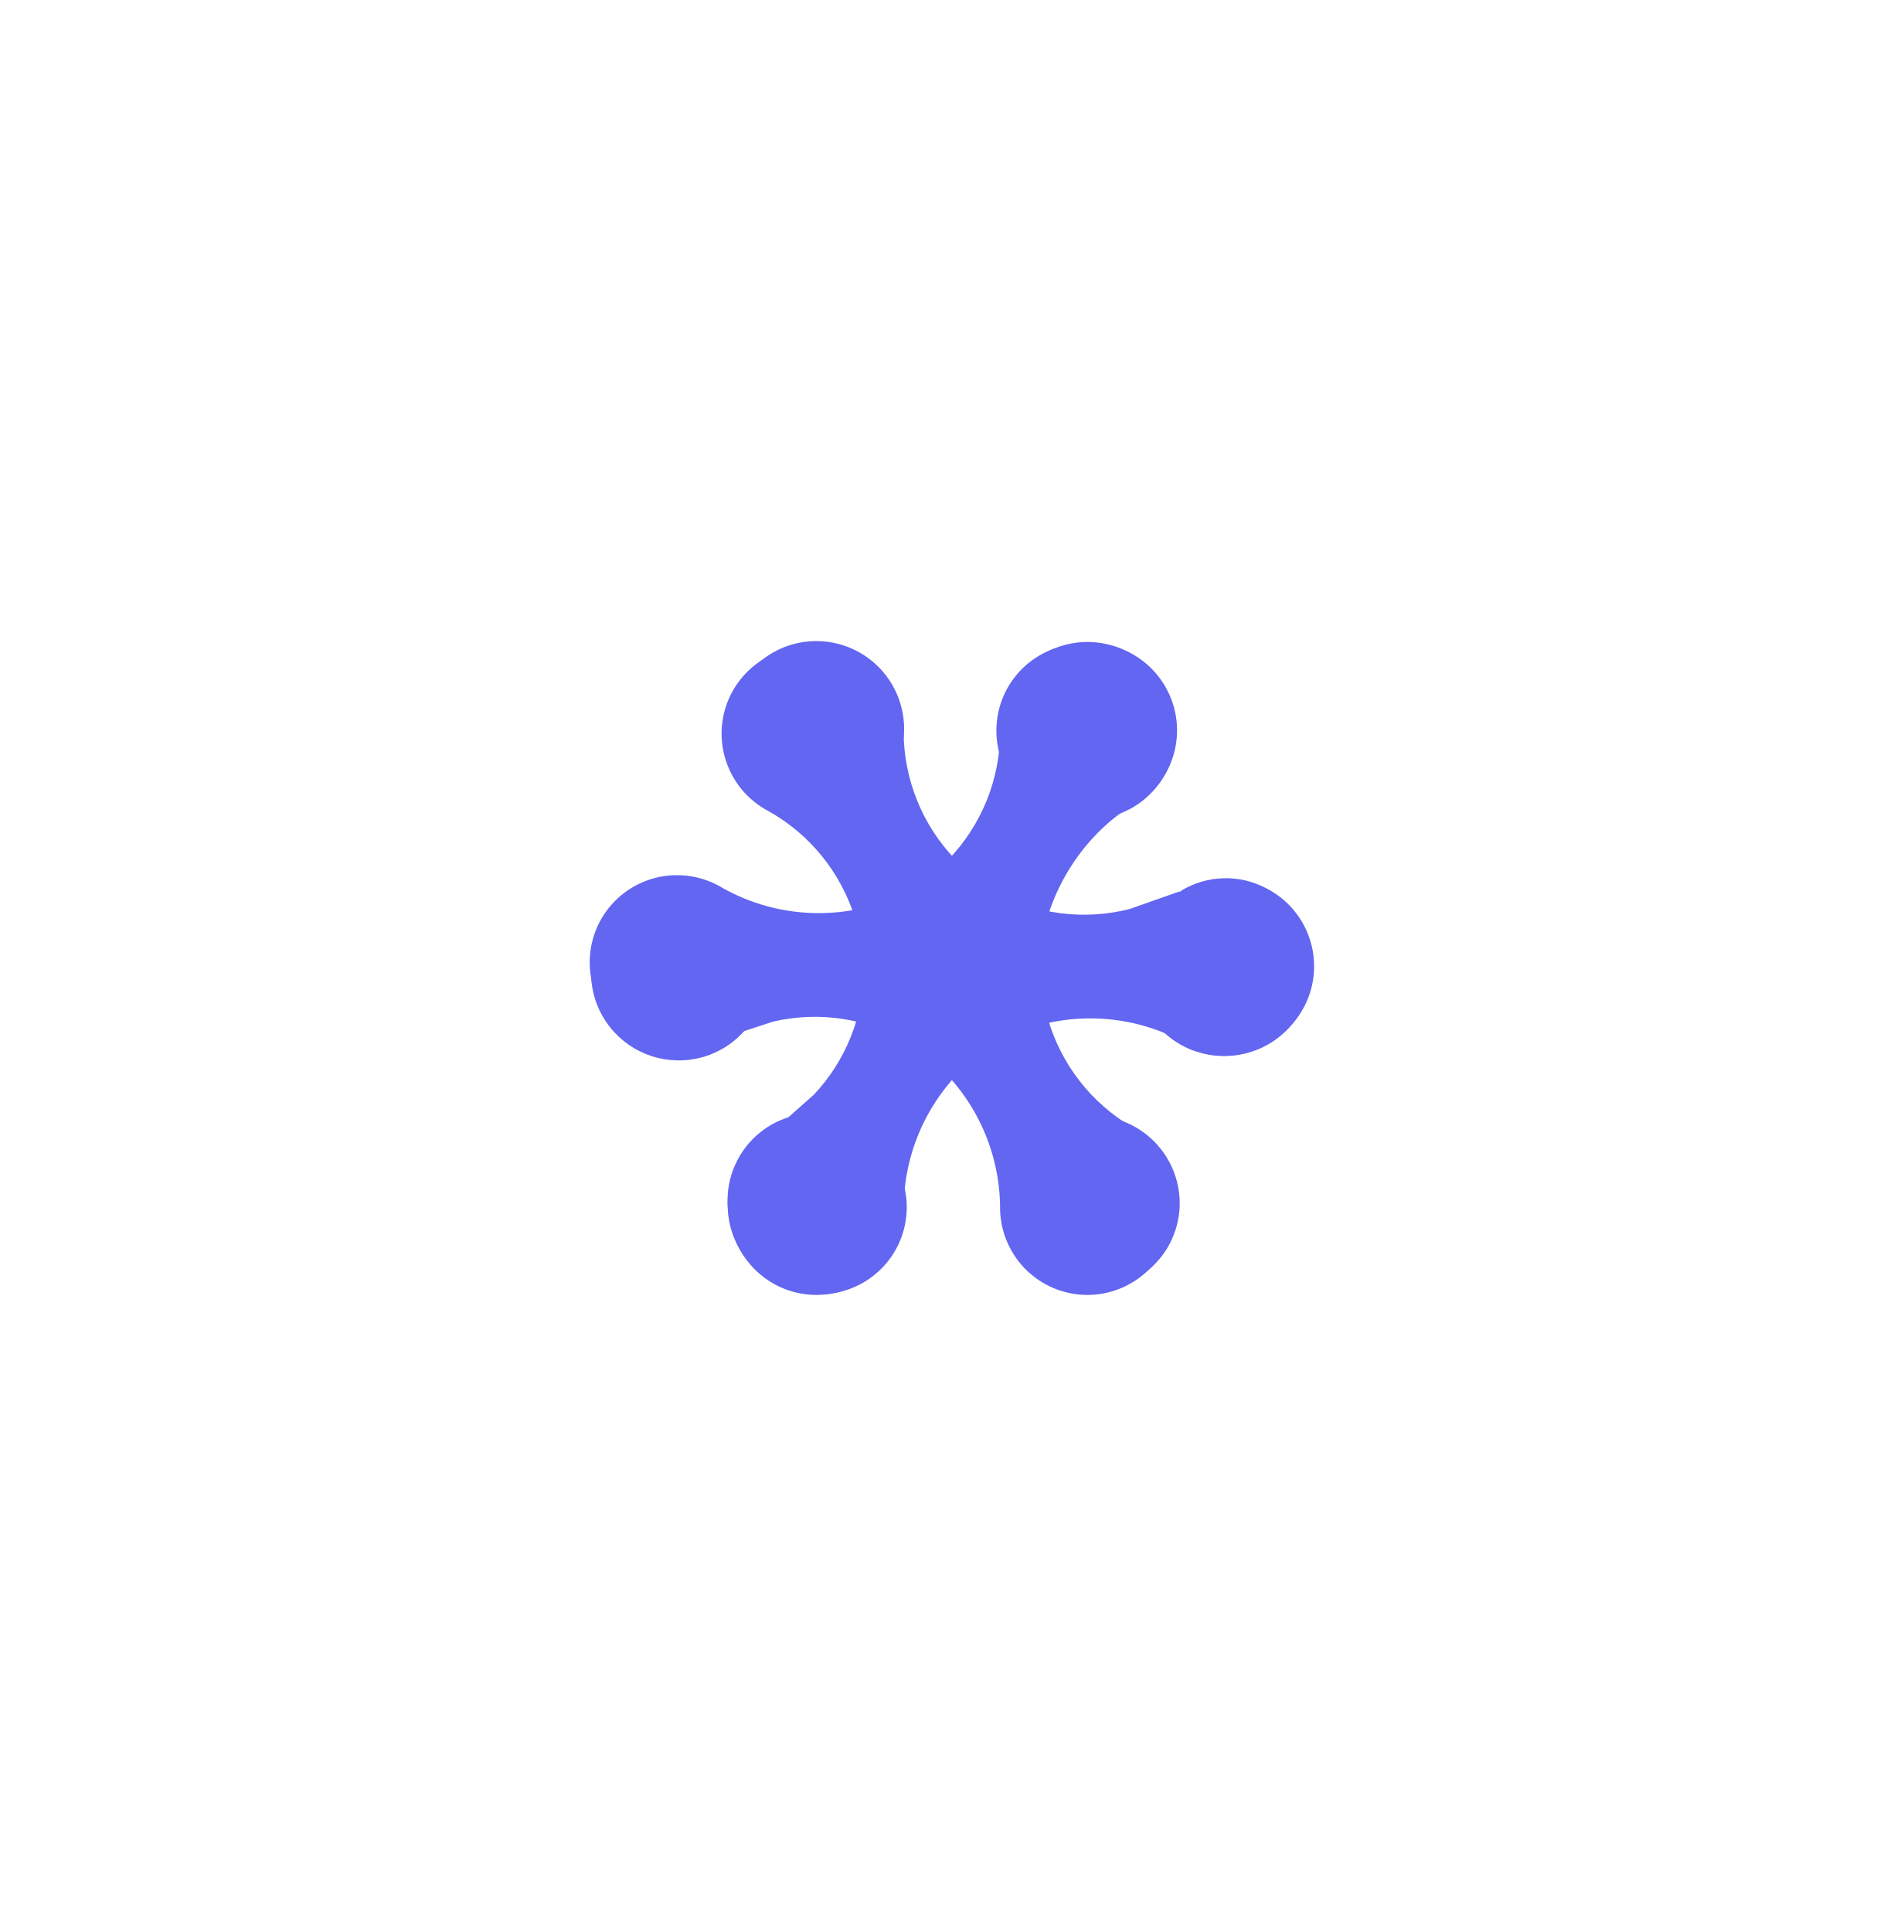
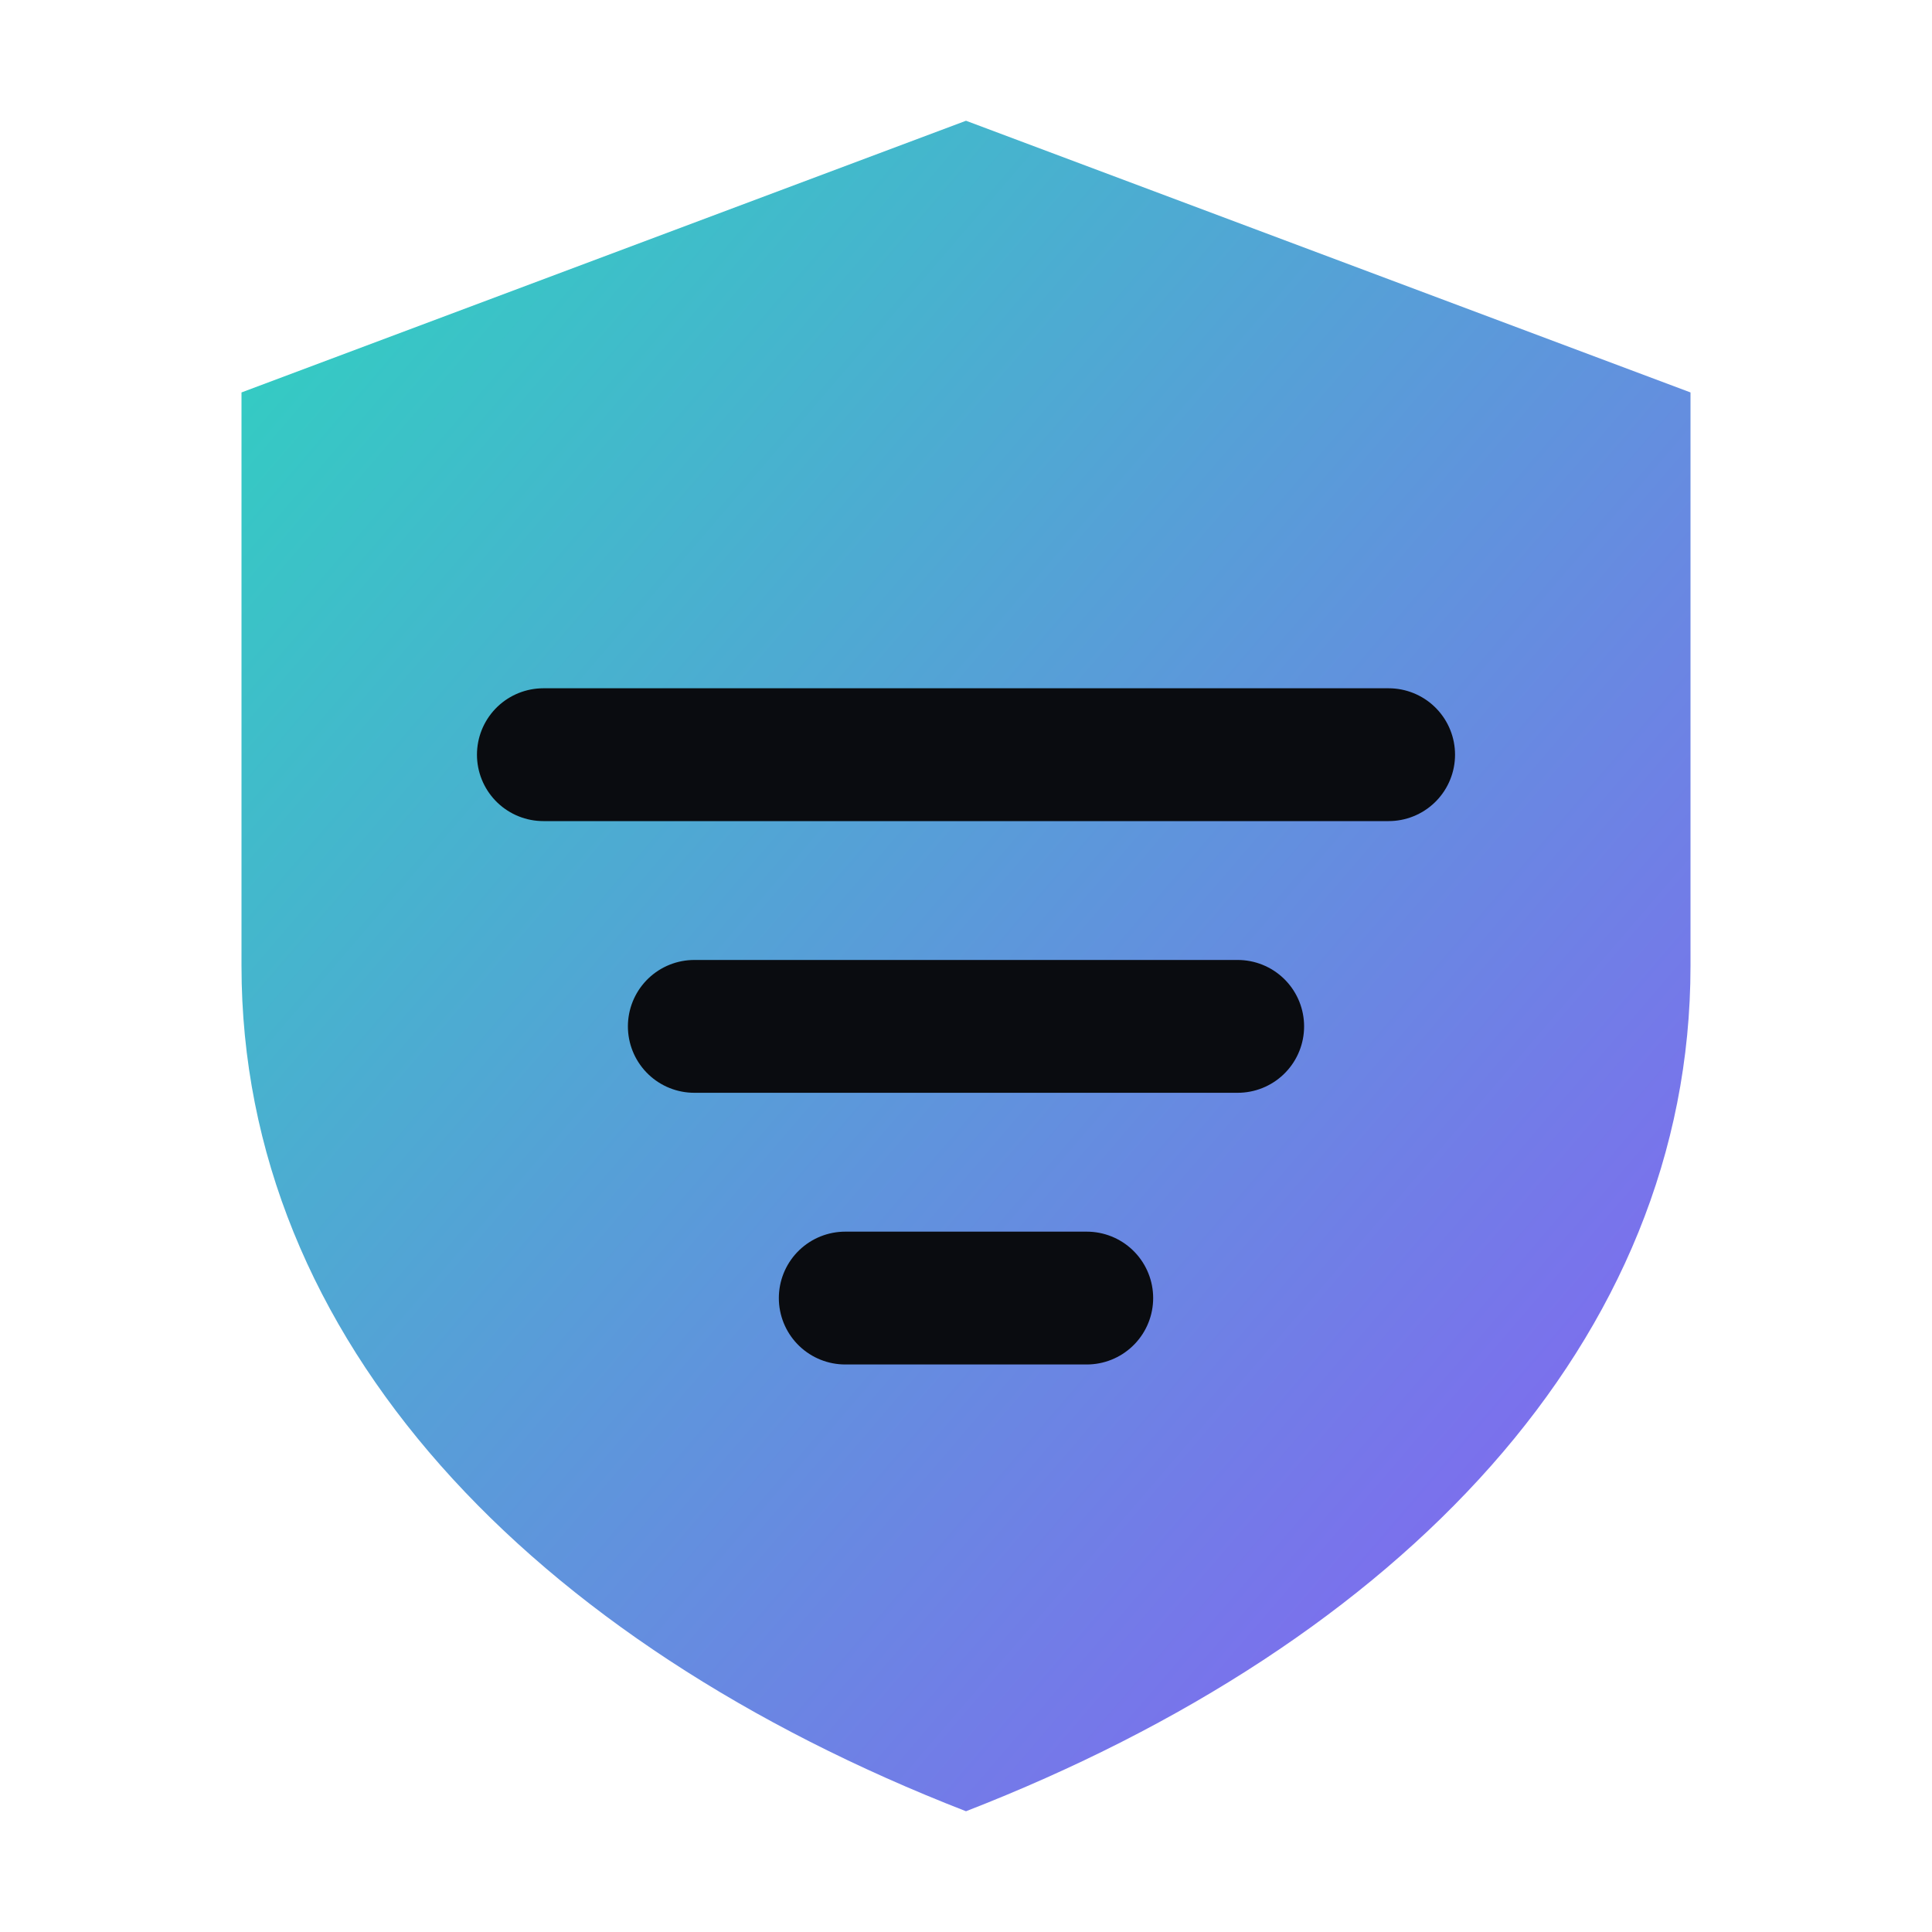
- <svg xmlns="http://www.w3.org/2000/svg" width="544" zoomAndPan="magnify" viewBox="0 0 408 414" height="552" preserveAspectRatio="xMidYMid meet" version="1.0">
+ <svg xmlns="http://www.w3.org/2000/svg" viewBox="0 0 32 32">
  <defs>
-     <clipPath id="6a4fa927cb">
-       <path d="M 126 137 L 282 137 L 282 277 L 126 277 Z M 126 137 " clip-rule="nonzero" />
-     </clipPath>
-     <clipPath id="39fd24e81f">
-       <path d="M 98.441 239.883 L 180.832 98.66 L 309.746 173.867 L 227.359 315.094 Z M 98.441 239.883 " clip-rule="nonzero" />
-     </clipPath>
-     <clipPath id="43b9c3eec8">
-       <path d="M 227.316 315.07 L 309.707 173.844 L 180.793 98.637 L 98.402 239.859 Z M 227.316 315.07 " clip-rule="nonzero" />
-     </clipPath>
-     <clipPath id="c9b31eae51">
-       <path d="M 227.316 315.07 L 309.707 173.844 L 180.793 98.637 L 98.402 239.859 Z M 227.316 315.07 " clip-rule="nonzero" />
-     </clipPath>
-     <clipPath id="6fae45ca24">
-       <path d="M 155 238 L 194 238 L 194 277 L 155 277 Z M 155 238 " clip-rule="nonzero" />
-     </clipPath>
-     <clipPath id="67fdf2ec7d">
-       <path d="M 98.441 239.883 L 180.832 98.66 L 309.746 173.867 L 227.359 315.094 Z M 98.441 239.883 " clip-rule="nonzero" />
-     </clipPath>
-     <clipPath id="e114c62d90">
-       <path d="M 227.316 315.07 L 309.707 173.844 L 180.793 98.637 L 98.402 239.859 Z M 227.316 315.07 " clip-rule="nonzero" />
-     </clipPath>
-     <clipPath id="a4fe8fd711">
-       <path d="M 227.316 315.07 L 309.707 173.844 L 180.793 98.637 L 98.402 239.859 Z M 227.316 315.07 " clip-rule="nonzero" />
-     </clipPath>
-     <clipPath id="927442010c">
-       <path d="M 126 138 L 282 138 L 282 278 L 126 278 Z M 126 138 " clip-rule="nonzero" />
-     </clipPath>
-     <clipPath id="fc189724d1">
-       <path d="M 99.145 242.566 L 178.594 99.668 L 309.039 172.191 L 229.59 315.09 Z M 99.145 242.566 " clip-rule="nonzero" />
-     </clipPath>
-     <clipPath id="8cec525232">
-       <path d="M 178.445 99.934 L 98.996 242.832 L 229.441 315.359 L 308.891 172.461 Z M 178.445 99.934 " clip-rule="nonzero" />
-     </clipPath>
-     <clipPath id="d8e1330cb1">
-       <path d="M 178.445 99.934 L 98.996 242.832 L 229.441 315.359 L 308.891 172.461 Z M 178.445 99.934 " clip-rule="nonzero" />
-     </clipPath>
-     <clipPath id="ad4147bdcc">
-       <path d="M 213 137 L 252 137 L 252 176 L 213 176 Z M 213 137 " clip-rule="nonzero" />
-     </clipPath>
-     <clipPath id="0ca00fdaa4">
-       <path d="M 99.145 242.566 L 178.594 99.668 L 309.039 172.191 L 229.59 315.09 Z M 99.145 242.566 " clip-rule="nonzero" />
-     </clipPath>
-     <clipPath id="fab9dcfe63">
-       <path d="M 178.445 99.934 L 98.996 242.832 L 229.441 315.359 L 308.891 172.461 Z M 178.445 99.934 " clip-rule="nonzero" />
-     </clipPath>
-     <clipPath id="9baa4e3889">
-       <path d="M 178.445 99.934 L 98.996 242.832 L 229.441 315.359 L 308.891 172.461 Z M 178.445 99.934 " clip-rule="nonzero" />
-     </clipPath>
+     <linearGradient id="g" x1="0" y1="0" x2="1" y2="1">
+       <stop offset="0" stop-color="#2dd4bf" />
+       <stop offset="1" stop-color="#8b5cf6" />
+     </linearGradient>
  </defs>
-   <path fill="#6366f1" d="M 193.676 258.199 C 193.711 259.453 193.621 260.695 193.406 261.93 C 193.191 263.164 192.855 264.367 192.402 265.535 C 191.949 266.703 191.383 267.812 190.707 268.871 C 190.031 269.926 189.258 270.902 188.383 271.805 C 187.512 272.703 186.562 273.504 185.531 274.211 C 184.496 274.918 183.406 275.516 182.254 276.004 C 181.102 276.492 179.91 276.859 178.684 277.109 C 177.457 277.359 176.219 277.484 174.969 277.484 C 173.715 277.488 172.477 277.363 171.25 277.113 C 170.023 276.863 168.836 276.496 167.68 276.008 C 166.527 275.52 165.438 274.922 164.406 274.215 C 163.375 273.508 162.422 272.703 161.551 271.805 C 160.68 270.906 159.902 269.926 159.227 268.871 C 158.551 267.816 157.984 266.703 157.527 265.535 C 157.074 264.367 156.742 263.168 156.527 261.934 C 156.312 260.695 156.223 259.453 156.262 258.199 C 156.301 254.945 157.195 251.754 158.863 248.961 C 160.523 246.164 162.895 243.859 165.73 242.277 C 165.617 242.785 166.148 242.02 165.73 242.277 L 174.418 234.57 C 176.125 232.758 177.645 230.801 178.984 228.703 C 180.32 226.602 181.449 224.395 182.371 222.082 C 183.293 219.773 183.988 217.395 184.461 214.949 C 184.934 212.508 185.172 210.043 185.18 207.555 C 185.18 193.906 177.188 180.031 165.699 172.773 C 166.141 173.031 165.531 172.336 165.699 172.773 C 162.812 171.16 160.527 168.93 158.84 166.09 C 157.145 163.242 156.277 160.164 156.238 156.855 C 156.203 155.602 156.293 154.359 156.508 153.121 C 156.723 151.887 157.055 150.688 157.508 149.516 C 157.965 148.348 158.531 147.238 159.207 146.18 C 159.883 145.125 160.656 144.148 161.527 143.246 C 162.398 142.348 163.352 141.547 164.383 140.84 C 165.414 140.133 166.508 139.535 167.66 139.047 C 168.809 138.559 170 138.191 171.227 137.941 C 172.449 137.691 173.688 137.566 174.941 137.562 C 176.191 137.562 177.43 137.688 178.66 137.938 C 179.887 138.184 181.074 138.555 182.227 139.043 C 183.379 139.527 184.473 140.129 185.504 140.836 C 186.535 141.543 187.488 142.348 188.355 143.246 C 189.23 144.145 190.004 145.121 190.684 146.176 C 191.359 147.234 191.926 148.344 192.383 149.512 C 192.836 150.68 193.168 151.883 193.383 153.117 C 193.598 154.352 193.684 155.598 193.648 156.852 C 193.66 159.359 193.91 161.848 194.395 164.309 C 194.875 166.773 195.59 169.168 196.527 171.496 C 197.465 173.824 198.613 176.047 199.973 178.156 C 201.332 180.266 202.879 182.23 204.613 184.051 L 208.43 187.781 C 209.953 189.113 211.551 190.352 213.211 191.504 C 216.113 193.043 218.547 195.355 220.238 198.18 C 220.555 198.703 220.844 199.246 221.102 199.801 C 221.363 200.359 221.594 200.926 221.797 201.504 C 222.004 202.086 222.176 202.672 222.32 203.27 C 222.461 203.867 222.574 204.469 222.66 205.078 C 222.742 205.684 222.793 206.297 222.812 206.91 C 222.836 207.523 222.824 208.137 222.781 208.75 C 222.742 209.359 222.668 209.969 222.566 210.574 C 222.461 211.18 222.328 211.777 222.164 212.371 C 222 212.961 221.809 213.543 221.586 214.117 C 221.363 214.688 221.113 215.246 220.832 215.793 C 220.555 216.34 220.246 216.871 219.914 217.387 C 219.578 217.902 219.223 218.402 218.836 218.883 C 218.453 219.359 218.047 219.82 217.617 220.258 C 217.188 220.695 216.734 221.113 216.262 221.504 C 215.789 221.898 215.301 222.266 214.789 222.609 C 214.281 222.953 213.754 223.27 213.211 223.559 C 213.367 223.246 212.918 223.727 213.211 223.559 C 210.277 225.41 207.617 227.594 205.227 230.105 C 202.836 232.617 200.789 235.387 199.086 238.406 C 197.379 241.43 196.07 244.617 195.152 247.969 C 194.238 251.316 193.746 254.73 193.676 258.199 Z M 214.617 156.793 C 214.617 160.508 215.715 164.141 217.777 167.227 C 218.801 168.77 220.031 170.129 221.461 171.305 C 222.891 172.484 224.465 173.43 226.176 174.141 C 227.027 174.492 227.898 174.781 228.789 175.008 C 229.684 175.23 230.59 175.387 231.504 175.48 C 232.422 175.57 233.34 175.594 234.258 175.547 C 235.18 175.5 236.09 175.387 236.996 175.207 C 237.898 175.027 238.781 174.781 239.648 174.473 C 240.516 174.16 241.355 173.785 242.164 173.352 C 242.977 172.914 243.75 172.422 244.488 171.871 C 245.227 171.32 245.922 170.723 246.57 170.066 C 247.223 169.414 247.82 168.715 248.367 167.973 C 248.918 167.23 249.406 166.453 249.84 165.637 C 250.273 164.824 250.648 163.98 250.957 163.113 C 251.266 162.242 251.512 161.355 251.691 160.449 C 251.871 159.547 251.984 158.633 252.027 157.711 C 252.074 156.789 252.051 155.871 251.961 154.953 C 251.871 154.035 251.715 153.129 251.492 152.234 C 251.27 151.34 250.98 150.465 250.629 149.613 C 249.922 147.898 248.98 146.324 247.809 144.891 C 246.633 143.453 245.273 142.223 243.734 141.188 C 242.844 140.59 241.906 140.074 240.922 139.637 C 239.941 139.199 238.93 138.852 237.887 138.59 C 236.844 138.328 235.785 138.16 234.715 138.078 C 233.641 138 232.57 138.016 231.5 138.121 C 230.43 138.227 229.379 138.422 228.344 138.711 C 227.309 138.996 226.305 139.371 225.332 139.832 C 224.363 140.293 223.438 140.832 222.559 141.453 C 221.684 142.074 220.863 142.762 220.105 143.523 C 218.352 145.289 216.996 147.32 216.047 149.617 C 215.098 151.914 214.621 154.309 214.617 156.793 Z M 233.336 239.426 C 229.637 239.426 226.016 240.527 222.938 242.59 C 221.398 243.621 220.039 244.855 218.867 246.293 C 217.691 247.727 216.75 249.301 216.043 251.012 C 215.691 251.867 215.402 252.738 215.18 253.637 C 214.957 254.531 214.801 255.438 214.711 256.355 C 214.621 257.273 214.598 258.195 214.645 259.113 C 214.688 260.035 214.801 260.949 214.98 261.855 C 215.16 262.762 215.406 263.648 215.715 264.516 C 216.023 265.387 216.398 266.227 216.832 267.043 C 217.266 267.855 217.754 268.637 218.305 269.379 C 218.852 270.121 219.453 270.82 220.102 271.473 C 220.75 272.125 221.445 272.727 222.184 273.277 C 222.922 273.828 223.695 274.32 224.508 274.758 C 225.316 275.191 226.156 275.566 227.023 275.879 C 227.891 276.188 228.773 276.434 229.68 276.613 C 230.582 276.793 231.492 276.906 232.414 276.953 C 233.332 277 234.25 276.977 235.168 276.887 C 236.086 276.793 236.988 276.637 237.883 276.414 C 238.773 276.188 239.648 275.898 240.496 275.547 C 242.211 274.832 243.781 273.887 245.215 272.707 C 246.645 271.531 247.875 270.168 248.902 268.625 C 249.496 267.727 250.016 266.785 250.449 265.801 C 250.883 264.816 251.23 263.801 251.492 262.754 C 251.754 261.711 251.922 260.648 252 259.578 C 252.078 258.504 252.066 257.43 251.961 256.359 C 251.855 255.285 251.66 254.23 251.371 253.191 C 251.086 252.156 250.711 251.148 250.254 250.176 C 249.793 249.199 249.254 248.273 248.633 247.391 C 248.016 246.508 247.324 245.684 246.566 244.922 C 244.816 243.164 242.793 241.809 240.5 240.852 C 238.207 239.898 235.82 239.422 233.336 239.418 Z M 281.227 207.496 C 281.227 203.785 280.129 200.156 278.074 197.066 C 277.047 195.527 275.82 194.164 274.387 192.988 C 272.957 191.809 271.387 190.863 269.676 190.152 C 268.824 189.797 267.953 189.508 267.059 189.285 C 266.164 189.059 265.262 188.902 264.344 188.812 C 263.426 188.719 262.508 188.699 261.59 188.742 C 260.668 188.789 259.758 188.902 258.852 189.082 C 257.949 189.262 257.062 189.508 256.195 189.82 C 255.332 190.129 254.492 190.504 253.68 190.938 C 252.867 191.375 252.094 191.867 251.355 192.418 C 250.617 192.969 249.922 193.57 249.273 194.223 C 248.625 194.879 248.023 195.578 247.477 196.32 C 246.926 197.062 246.438 197.84 246.004 198.656 C 245.57 199.469 245.195 200.312 244.887 201.18 C 244.578 202.051 244.332 202.938 244.152 203.844 C 243.973 204.746 243.859 205.66 243.816 206.582 C 243.77 207.504 243.793 208.422 243.883 209.34 C 243.973 210.262 244.129 211.168 244.352 212.062 C 244.574 212.957 244.863 213.832 245.215 214.684 C 245.922 216.398 246.863 217.973 248.039 219.406 C 249.211 220.84 250.57 222.074 252.109 223.109 C 253.648 224.137 255.301 224.922 257.074 225.461 C 258.844 226 260.656 226.27 262.508 226.27 C 264.992 226.266 267.379 225.789 269.672 224.832 C 271.965 223.879 273.988 222.523 275.738 220.766 C 277.492 219.004 278.848 216.973 279.797 214.672 C 280.75 212.371 281.227 209.98 281.227 207.492 Z M 281.227 207.496 " fill-opacity="1" fill-rule="nonzero" />
-   <path fill="#6366f1" d="M 145.793 188.723 C 142.086 188.723 138.473 189.824 135.395 191.887 C 133.852 192.922 132.496 194.156 131.32 195.59 C 130.145 197.027 129.203 198.602 128.5 200.312 C 128.148 201.168 127.859 202.043 127.637 202.938 C 127.414 203.832 127.258 204.738 127.168 205.656 C 127.078 206.574 127.055 207.492 127.102 208.414 C 127.145 209.336 127.258 210.25 127.438 211.152 C 127.617 212.059 127.859 212.945 128.172 213.816 C 128.48 214.684 128.852 215.527 129.285 216.34 C 129.719 217.152 130.211 217.934 130.758 218.676 C 131.309 219.418 131.906 220.117 132.559 220.77 C 133.207 221.422 133.902 222.023 134.641 222.57 C 135.379 223.121 136.152 223.613 136.965 224.047 C 137.777 224.48 138.613 224.855 139.48 225.164 C 140.348 225.477 141.234 225.723 142.137 225.902 C 143.039 226.082 143.949 226.195 144.867 226.238 C 145.789 226.285 146.707 226.266 147.621 226.176 C 148.539 226.086 149.445 225.93 150.336 225.707 C 151.23 225.48 152.102 225.195 152.953 224.844 C 154.664 224.129 156.234 223.184 157.668 222.008 C 159.098 220.828 160.324 219.469 161.352 217.926 C 161.949 217.027 162.465 216.09 162.898 215.102 C 163.332 214.117 163.68 213.102 163.941 212.059 C 164.203 211.016 164.371 209.953 164.449 208.883 C 164.527 207.809 164.516 206.734 164.41 205.664 C 164.305 204.594 164.105 203.539 163.82 202.5 C 163.535 201.461 163.16 200.457 162.703 199.484 C 162.242 198.508 161.703 197.582 161.086 196.699 C 160.465 195.82 159.777 194.996 159.016 194.234 C 157.266 192.473 155.246 191.117 152.953 190.164 C 150.66 189.211 148.273 188.73 145.793 188.723 Z M 145.793 188.723 " fill-opacity="1" fill-rule="nonzero" />
-   <path fill="#6366f1" d="M 214.32 258.199 C 214.285 259.453 214.375 260.695 214.59 261.93 C 214.805 263.164 215.137 264.367 215.594 265.535 C 216.047 266.703 216.613 267.812 217.289 268.871 C 217.965 269.926 218.738 270.902 219.609 271.805 C 220.48 272.703 221.434 273.504 222.465 274.211 C 223.496 274.918 224.59 275.516 225.742 276.004 C 226.895 276.492 228.082 276.859 229.309 277.109 C 230.535 277.359 231.777 277.484 233.027 277.484 C 234.277 277.488 235.52 277.363 236.746 277.113 C 237.973 276.863 239.16 276.496 240.312 276.008 C 241.465 275.52 242.559 274.922 243.59 274.215 C 244.621 273.508 245.574 272.703 246.441 271.805 C 247.316 270.906 248.09 269.926 248.77 268.871 C 249.445 267.816 250.012 266.703 250.465 265.535 C 250.922 264.367 251.254 263.168 251.469 261.934 C 251.684 260.695 251.77 259.453 251.734 258.199 C 251.695 254.945 250.801 251.754 249.133 248.961 C 247.469 246.164 245.102 243.859 242.266 242.277 C 242.379 242.785 241.848 242.02 242.266 242.277 L 233.578 234.57 C 231.871 232.758 230.348 230.801 229.012 228.703 C 227.676 226.602 226.547 224.395 225.625 222.082 C 224.703 219.773 224.008 217.395 223.535 214.949 C 223.062 212.508 222.824 210.043 222.816 207.555 C 222.816 193.906 230.809 180.031 242.293 172.773 C 241.855 173.031 242.465 172.336 242.293 172.773 C 245.184 171.16 247.469 168.93 249.156 166.09 C 250.852 163.242 251.719 160.164 251.758 156.855 C 251.793 155.602 251.703 154.359 251.488 153.121 C 251.273 151.887 250.941 150.688 250.484 149.516 C 250.031 148.348 249.465 147.238 248.789 146.18 C 248.113 145.125 247.34 144.148 246.465 143.246 C 245.594 142.348 244.645 141.547 243.613 140.84 C 242.582 140.133 241.488 139.535 240.336 139.047 C 239.184 138.559 237.996 138.191 236.77 137.941 C 235.543 137.691 234.305 137.566 233.055 137.562 C 231.805 137.562 230.562 137.688 229.336 137.938 C 228.109 138.184 226.922 138.555 225.77 139.043 C 224.617 139.527 223.523 140.129 222.492 140.836 C 221.461 141.543 220.508 142.348 219.641 143.246 C 218.766 144.145 217.988 145.121 217.312 146.176 C 216.633 147.234 216.07 148.344 215.613 149.512 C 215.16 150.68 214.824 151.883 214.613 153.117 C 214.398 154.352 214.309 155.598 214.348 156.852 C 214.336 159.359 214.086 161.848 213.602 164.309 C 213.117 166.773 212.406 169.168 211.469 171.496 C 210.531 173.824 209.383 176.047 208.02 178.156 C 206.66 180.266 205.117 182.23 203.383 184.051 L 199.566 187.781 C 198.043 189.113 196.445 190.352 194.781 191.504 C 191.883 193.043 189.449 195.355 187.758 198.18 C 187.441 198.703 187.152 199.246 186.895 199.801 C 186.633 200.359 186.398 200.926 186.195 201.504 C 185.992 202.086 185.82 202.672 185.676 203.27 C 185.531 203.867 185.418 204.469 185.336 205.078 C 185.254 205.684 185.203 206.297 185.184 206.91 C 185.16 207.523 185.172 208.137 185.211 208.75 C 185.254 209.359 185.328 209.969 185.43 210.574 C 185.531 211.18 185.668 211.777 185.828 212.371 C 185.992 212.961 186.188 213.543 186.41 214.117 C 186.633 214.688 186.883 215.246 187.164 215.793 C 187.441 216.34 187.75 216.871 188.082 217.387 C 188.414 217.902 188.773 218.402 189.156 218.883 C 189.543 219.359 189.949 219.82 190.379 220.258 C 190.809 220.695 191.262 221.113 191.734 221.504 C 192.203 221.898 192.695 222.266 193.207 222.609 C 193.715 222.953 194.242 223.27 194.781 223.559 C 194.629 223.246 195.078 223.727 194.781 223.559 C 197.719 225.41 200.379 227.594 202.77 230.105 C 205.16 232.617 207.207 235.387 208.91 238.406 C 210.613 241.43 211.926 244.617 212.84 247.969 C 213.758 251.316 214.25 254.73 214.32 258.199 Z M 193.375 156.793 C 193.375 160.508 192.277 164.141 190.219 167.227 C 189.191 168.77 187.965 170.129 186.535 171.305 C 185.102 172.484 183.531 173.43 181.82 174.141 C 180.969 174.492 180.098 174.781 179.203 175.008 C 178.312 175.23 177.406 175.387 176.492 175.48 C 175.574 175.57 174.656 175.594 173.734 175.547 C 172.816 175.5 171.902 175.387 171 175.207 C 170.098 175.027 169.211 174.781 168.348 174.473 C 167.48 174.16 166.641 173.785 165.828 173.352 C 165.02 172.914 164.242 172.422 163.504 171.871 C 162.766 171.32 162.074 170.723 161.426 170.066 C 160.773 169.414 160.176 168.715 159.625 167.973 C 159.078 167.23 158.586 166.453 158.152 165.637 C 157.719 164.824 157.348 163.98 157.039 163.113 C 156.73 162.242 156.484 161.355 156.305 160.449 C 156.125 159.547 156.012 158.633 155.969 157.711 C 155.922 156.789 155.945 155.871 156.035 154.953 C 156.125 154.035 156.281 153.129 156.504 152.234 C 156.727 151.34 157.016 150.465 157.367 149.613 C 158.074 147.898 159.012 146.324 160.188 144.891 C 161.363 143.453 162.719 142.223 164.262 141.188 C 165.152 140.59 166.09 140.074 167.074 139.637 C 168.055 139.199 169.066 138.852 170.109 138.59 C 171.152 138.328 172.211 138.16 173.281 138.078 C 174.355 138 175.426 138.016 176.496 138.121 C 177.566 138.227 178.617 138.422 179.652 138.711 C 180.688 138.996 181.691 139.371 182.664 139.832 C 183.633 140.293 184.559 140.832 185.434 141.453 C 186.312 142.074 187.129 142.762 187.887 143.523 C 189.645 145.289 190.996 147.32 191.949 149.617 C 192.898 151.914 193.375 154.309 193.375 156.793 Z M 174.66 239.426 C 178.359 239.426 181.98 240.527 185.059 242.59 C 186.598 243.621 187.957 244.855 189.129 246.293 C 190.305 247.727 191.246 249.301 191.953 251.012 C 192.305 251.867 192.59 252.738 192.816 253.637 C 193.039 254.531 193.195 255.438 193.285 256.355 C 193.375 257.273 193.398 258.195 193.352 259.113 C 193.309 260.035 193.195 260.949 193.016 261.855 C 192.836 262.762 192.59 263.648 192.281 264.516 C 191.969 265.387 191.598 266.227 191.164 267.043 C 190.73 267.855 190.238 268.637 189.691 269.379 C 189.145 270.121 188.543 270.82 187.895 271.473 C 187.242 272.125 186.551 272.727 185.812 273.277 C 185.074 273.828 184.301 274.32 183.488 274.758 C 182.676 275.191 181.84 275.566 180.973 275.879 C 180.105 276.188 179.219 276.434 178.316 276.613 C 177.414 276.793 176.504 276.906 175.582 276.953 C 174.664 277 173.746 276.977 172.828 276.887 C 171.91 276.793 171.008 276.637 170.113 276.414 C 169.219 276.188 168.348 275.898 167.496 275.547 C 165.785 274.832 164.211 273.887 162.781 272.707 C 161.348 271.531 160.121 270.168 159.094 268.625 C 158.496 267.727 157.98 266.785 157.547 265.801 C 157.113 264.816 156.762 263.801 156.504 262.754 C 156.242 261.711 156.074 260.648 155.992 259.578 C 155.914 258.504 155.93 257.43 156.035 256.359 C 156.141 255.285 156.336 254.23 156.621 253.191 C 156.91 252.156 157.281 251.148 157.742 250.176 C 158.203 249.199 158.742 248.273 159.359 247.391 C 159.98 246.508 160.668 245.684 161.43 244.922 C 163.18 243.164 165.203 241.809 167.496 240.852 C 169.789 239.898 172.176 239.422 174.66 239.418 Z M 126.77 207.496 C 126.77 203.785 127.867 200.156 129.922 197.066 C 130.949 195.527 132.176 194.164 133.605 192.988 C 135.039 191.809 136.609 190.863 138.32 190.152 C 139.172 189.797 140.043 189.508 140.938 189.285 C 141.828 189.059 142.734 188.902 143.652 188.812 C 144.57 188.719 145.488 188.699 146.406 188.742 C 147.328 188.789 148.238 188.902 149.145 189.082 C 150.047 189.262 150.93 189.508 151.797 189.82 C 152.664 190.129 153.504 190.504 154.316 190.938 C 155.125 191.375 155.902 191.867 156.641 192.418 C 157.379 192.969 158.07 193.57 158.719 194.223 C 159.371 194.879 159.973 195.578 160.52 196.32 C 161.066 197.062 161.559 197.84 161.992 198.656 C 162.426 199.469 162.797 200.312 163.109 201.18 C 163.418 202.051 163.664 202.938 163.844 203.844 C 164.023 204.746 164.133 205.66 164.18 206.582 C 164.227 207.504 164.203 208.422 164.113 209.34 C 164.023 210.262 163.867 211.168 163.645 212.062 C 163.418 212.957 163.133 213.832 162.781 214.684 C 162.074 216.398 161.133 217.973 159.957 219.406 C 158.785 220.84 157.426 222.074 155.887 223.109 C 154.348 224.137 152.691 224.922 150.922 225.461 C 149.148 226 147.34 226.27 145.488 226.27 C 143.004 226.266 140.617 225.789 138.324 224.832 C 136.031 223.879 134.008 222.523 132.258 220.766 C 130.5 219.004 129.148 216.973 128.195 214.672 C 127.246 212.371 126.77 209.98 126.77 207.492 Z M 126.77 207.496 " fill-opacity="1" fill-rule="nonzero" />
-   <path fill="#6366f1" d="M 262.203 188.723 C 265.91 188.723 269.523 189.824 272.602 191.887 C 274.145 192.922 275.5 194.156 276.676 195.59 C 277.852 197.027 278.789 198.602 279.496 200.312 C 279.848 201.168 280.137 202.043 280.359 202.938 C 280.582 203.832 280.738 204.738 280.828 205.656 C 280.918 206.574 280.941 207.492 280.895 208.414 C 280.852 209.336 280.738 210.25 280.559 211.152 C 280.379 212.059 280.133 212.945 279.824 213.816 C 279.516 214.684 279.141 215.527 278.707 216.34 C 278.273 217.152 277.785 217.934 277.234 218.676 C 276.688 219.418 276.09 220.117 275.438 220.77 C 274.789 221.422 274.094 222.023 273.355 222.57 C 272.617 223.121 271.844 223.613 271.031 224.047 C 270.219 224.48 269.379 224.855 268.516 225.164 C 267.648 225.477 266.762 225.723 265.859 225.902 C 264.957 226.082 264.047 226.195 263.125 226.238 C 262.207 226.285 261.289 226.266 260.371 226.176 C 259.457 226.086 258.551 225.93 257.66 225.707 C 256.766 225.48 255.895 225.195 255.043 224.844 C 253.332 224.129 251.758 223.184 250.328 222.008 C 248.898 220.828 247.668 219.469 246.645 217.926 C 246.047 217.027 245.531 216.09 245.098 215.102 C 244.664 214.117 244.316 213.102 244.055 212.059 C 243.793 211.016 243.625 209.953 243.547 208.883 C 243.469 207.809 243.48 206.734 243.586 205.664 C 243.691 204.594 243.887 203.539 244.176 202.5 C 244.461 201.461 244.836 200.457 245.293 199.484 C 245.754 198.508 246.293 197.582 246.91 196.699 C 247.531 195.82 248.219 194.996 248.98 194.234 C 250.73 192.473 252.75 191.117 255.043 190.164 C 257.332 189.211 259.723 188.73 262.203 188.723 Z M 262.203 188.723 " fill-opacity="1" fill-rule="nonzero" />
-   <g clip-path="url(#6a4fa927cb)">
-     <g clip-path="url(#39fd24e81f)">
-       <g clip-path="url(#43b9c3eec8)">
-         <g clip-path="url(#c9b31eae51)">
-           <path fill="#6366f1" d="M 155.004 190.363 C 153.941 189.703 152.82 189.152 151.648 188.719 C 150.473 188.281 149.266 187.965 148.027 187.77 C 146.789 187.57 145.547 187.5 144.293 187.551 C 143.039 187.605 141.805 187.781 140.586 188.078 C 139.375 188.379 138.199 188.797 137.07 189.332 C 135.941 189.867 134.875 190.512 133.871 191.258 C 132.871 192.008 131.953 192.852 131.117 193.785 C 130.285 194.719 129.551 195.723 128.922 196.805 C 128.289 197.887 127.773 199.02 127.367 200.203 C 126.965 201.387 126.684 202.602 126.523 203.844 C 126.367 205.086 126.332 206.328 126.422 207.578 C 126.516 208.824 126.727 210.051 127.066 211.254 C 127.402 212.461 127.859 213.625 128.43 214.742 C 129 215.859 129.672 216.906 130.453 217.891 C 131.234 218.871 132.102 219.766 133.062 220.57 C 134.02 221.379 135.051 222.082 136.152 222.684 C 138.984 224.285 142.188 225.125 145.441 225.09 C 148.699 225.062 151.883 224.18 154.676 222.527 C 154.18 222.367 155.109 222.293 154.676 222.527 L 165.711 218.906 C 168.137 218.344 170.594 218.016 173.082 217.918 C 175.566 217.82 178.043 217.957 180.504 218.328 C 182.965 218.699 185.371 219.293 187.719 220.117 C 190.066 220.941 192.316 221.977 194.473 223.223 C 206.258 230.102 214.215 243.996 214.695 257.574 C 214.695 257.066 214.988 257.941 214.695 257.574 C 214.637 260.883 215.406 263.98 217.012 266.871 C 218.617 269.766 220.84 272.066 223.676 273.77 C 224.742 274.434 225.863 274.98 227.035 275.418 C 228.211 275.855 229.418 276.172 230.656 276.367 C 231.895 276.566 233.141 276.637 234.395 276.586 C 235.645 276.531 236.883 276.355 238.098 276.059 C 239.312 275.758 240.484 275.34 241.613 274.805 C 242.746 274.27 243.812 273.629 244.812 272.879 C 245.816 272.129 246.734 271.289 247.566 270.355 C 248.398 269.422 249.133 268.418 249.766 267.336 C 250.395 266.254 250.914 265.121 251.316 263.938 C 251.719 262.754 252 261.539 252.16 260.297 C 252.32 259.055 252.355 257.812 252.262 256.562 C 252.172 255.316 251.957 254.09 251.617 252.887 C 251.281 251.676 250.828 250.516 250.258 249.398 C 249.688 248.281 249.012 247.23 248.23 246.25 C 247.453 245.27 246.582 244.375 245.621 243.57 C 244.664 242.762 243.633 242.059 242.535 241.457 C 240.371 240.184 238.348 238.715 236.465 237.059 C 234.582 235.398 232.871 233.578 231.332 231.594 C 229.793 229.609 228.457 227.496 227.316 225.258 C 226.18 223.02 225.262 220.695 224.562 218.281 L 223.262 213.105 C 222.883 211.121 222.617 209.113 222.461 207.098 C 222.59 203.816 221.82 200.551 220.234 197.668 C 219.938 197.129 219.617 196.605 219.266 196.102 C 218.918 195.598 218.547 195.109 218.148 194.641 C 217.75 194.176 217.328 193.727 216.887 193.305 C 216.441 192.879 215.98 192.477 215.496 192.098 C 215.012 191.723 214.512 191.367 213.992 191.043 C 213.473 190.715 212.938 190.414 212.387 190.141 C 211.836 189.867 211.273 189.625 210.699 189.41 C 210.125 189.191 209.539 189.008 208.945 188.852 C 208.355 188.691 207.754 188.566 207.148 188.473 C 206.539 188.375 205.93 188.309 205.316 188.277 C 204.703 188.242 204.09 188.238 203.477 188.266 C 202.863 188.293 202.254 188.355 201.645 188.441 C 201.039 188.531 200.438 188.652 199.84 188.805 C 199.246 188.953 198.66 189.137 198.082 189.344 C 197.504 189.555 196.938 189.793 196.387 190.062 C 195.832 190.328 195.293 190.621 194.77 190.945 C 195.117 190.969 194.477 191.113 194.77 190.945 C 191.691 192.547 188.465 193.746 185.09 194.543 C 181.715 195.344 178.297 195.719 174.828 195.664 C 171.355 195.613 167.941 195.141 164.586 194.242 C 161.234 193.344 158.039 192.051 155.004 190.363 Z M 253.148 223.375 C 249.941 221.504 247.355 218.723 245.727 215.391 C 244.914 213.727 244.359 211.98 244.062 210.152 C 243.766 208.32 243.742 206.488 243.988 204.652 C 244.113 203.738 244.301 202.84 244.559 201.957 C 244.816 201.07 245.137 200.211 245.52 199.371 C 245.902 198.535 246.344 197.73 246.848 196.961 C 247.352 196.188 247.906 195.457 248.52 194.77 C 249.129 194.078 249.789 193.438 250.492 192.848 C 251.199 192.254 251.945 191.719 252.73 191.238 C 253.516 190.754 254.328 190.336 255.176 189.973 C 256.023 189.613 256.895 189.316 257.785 189.086 C 258.676 188.855 259.582 188.688 260.5 188.59 C 261.418 188.492 262.336 188.457 263.258 188.496 C 264.184 188.531 265.098 188.633 266.004 188.805 C 266.91 188.973 267.801 189.211 268.672 189.512 C 269.543 189.812 270.387 190.172 271.207 190.598 C 272.023 191.023 272.809 191.508 273.555 192.047 C 274.305 192.586 275.008 193.18 275.668 193.824 C 276.328 194.465 276.938 195.156 277.5 195.891 C 278.621 197.363 279.508 198.969 280.156 200.707 C 280.805 202.441 281.184 204.238 281.301 206.09 C 281.367 207.16 281.34 208.23 281.223 209.301 C 281.105 210.367 280.895 211.418 280.598 212.449 C 280.297 213.484 279.91 214.48 279.438 215.449 C 278.969 216.414 278.418 217.332 277.785 218.203 C 277.156 219.074 276.453 219.883 275.684 220.633 C 274.914 221.383 274.086 222.062 273.199 222.668 C 272.312 223.273 271.379 223.801 270.402 224.246 C 269.422 224.691 268.414 225.047 267.375 225.32 C 264.969 225.949 262.531 226.094 260.066 225.758 C 257.602 225.422 255.297 224.625 253.148 223.375 Z M 191.207 165.566 C 189.34 168.762 186.566 171.336 183.234 172.953 C 181.566 173.766 179.816 174.316 177.984 174.605 C 176.152 174.898 174.32 174.918 172.484 174.664 C 171.57 174.539 170.672 174.348 169.785 174.09 C 168.898 173.832 168.035 173.508 167.199 173.125 C 166.359 172.738 165.555 172.297 164.781 171.793 C 164.008 171.289 163.273 170.73 162.582 170.121 C 161.895 169.508 161.25 168.852 160.656 168.145 C 160.062 167.438 159.52 166.695 159.035 165.91 C 158.551 165.125 158.125 164.309 157.762 163.457 C 157.395 162.609 157.094 161.742 156.855 160.848 C 156.621 159.961 156.449 159.059 156.348 158.145 C 156.242 157.227 156.207 156.312 156.242 155.391 C 156.273 154.469 156.375 153.559 156.543 152.652 C 156.707 151.746 156.941 150.859 157.242 149.988 C 157.543 149.117 157.902 148.273 158.328 147.453 C 158.75 146.637 159.234 145.855 159.773 145.109 C 160.312 144.363 160.906 143.66 161.551 143.004 C 162.195 142.344 162.883 141.738 163.617 141.18 C 165.094 140.059 166.703 139.18 168.445 138.535 C 170.184 137.895 171.98 137.52 173.828 137.41 C 174.906 137.348 175.98 137.375 177.051 137.496 C 178.121 137.617 179.172 137.828 180.207 138.129 C 181.238 138.43 182.238 138.816 183.207 139.293 C 184.176 139.766 185.094 140.316 185.969 140.949 C 186.84 141.578 187.652 142.281 188.406 143.051 C 189.156 143.824 189.836 144.652 190.449 145.539 C 191.059 146.426 191.586 147.359 192.035 148.34 C 192.488 149.32 192.852 150.328 193.125 151.371 C 193.762 153.77 193.914 156.199 193.586 158.66 C 193.254 161.121 192.461 163.426 191.215 165.57 Z M 242.918 140.293 C 246.125 142.164 248.707 144.938 250.336 148.27 C 251.152 149.934 251.707 151.68 252.004 153.508 C 252.301 155.34 252.328 157.172 252.078 159.012 C 251.957 159.922 251.766 160.82 251.512 161.707 C 251.254 162.59 250.934 163.453 250.551 164.289 C 250.168 165.129 249.723 165.934 249.223 166.703 C 248.719 167.477 248.16 168.207 247.551 168.898 C 246.938 169.586 246.281 170.227 245.574 170.82 C 244.871 171.41 244.125 171.945 243.34 172.43 C 242.555 172.91 241.738 173.332 240.891 173.691 C 240.043 174.051 239.172 174.348 238.281 174.578 C 237.391 174.812 236.484 174.977 235.566 175.078 C 234.648 175.176 233.727 175.207 232.805 175.172 C 231.883 175.137 230.969 175.031 230.062 174.863 C 229.156 174.691 228.266 174.457 227.395 174.156 C 226.52 173.855 225.676 173.492 224.855 173.066 C 224.039 172.641 223.254 172.16 222.508 171.617 C 221.758 171.078 221.055 170.484 220.395 169.84 C 219.734 169.195 219.125 168.508 218.562 167.773 C 217.441 166.301 216.555 164.695 215.906 162.957 C 215.258 161.219 214.879 159.426 214.762 157.574 C 214.648 155.727 214.801 153.902 215.23 152.102 C 215.656 150.301 216.336 148.598 217.27 147 C 218.527 144.855 220.141 143.035 222.121 141.535 C 224.102 140.035 226.289 138.973 228.691 138.348 C 231.098 137.719 233.535 137.57 236 137.91 C 238.465 138.246 240.773 139.043 242.922 140.293 Z M 242.918 140.293 " fill-opacity="1" fill-rule="nonzero" />
-         </g>
-       </g>
-     </g>
-   </g>
-   <g clip-path="url(#6fae45ca24)">
-     <g clip-path="url(#67fdf2ec7d)">
-       <g clip-path="url(#e114c62d90)">
-         <g clip-path="url(#a4fe8fd711)">
-           <path fill="#6366f1" d="M 190.887 266.734 C 189.02 269.934 186.246 272.5 182.914 274.121 C 181.246 274.934 179.496 275.484 177.664 275.773 C 175.832 276.066 173.996 276.082 172.16 275.832 C 171.246 275.703 170.348 275.512 169.461 275.254 C 168.574 274.996 167.715 274.676 166.875 274.289 C 166.039 273.902 165.23 273.461 164.457 272.957 C 163.688 272.453 162.953 271.895 162.262 271.285 C 161.57 270.676 160.93 270.016 160.336 269.309 C 159.742 268.605 159.199 267.859 158.715 267.074 C 158.23 266.289 157.805 265.473 157.441 264.625 C 157.074 263.777 156.773 262.906 156.535 262.016 C 156.301 261.125 156.133 260.227 156.031 259.309 C 155.93 258.395 155.895 257.477 155.93 256.559 C 155.961 255.641 156.062 254.727 156.23 253.82 C 156.398 252.918 156.633 252.027 156.934 251.156 C 157.23 250.289 157.594 249.445 158.016 248.625 C 158.441 247.809 158.922 247.027 159.461 246.281 C 160 245.535 160.59 244.832 161.234 244.172 C 161.875 243.512 162.566 242.906 163.297 242.348 C 164.773 241.227 166.383 240.348 168.121 239.707 C 169.859 239.062 171.656 238.688 173.504 238.578 C 174.578 238.516 175.652 238.543 176.723 238.664 C 177.793 238.785 178.844 238.996 179.875 239.297 C 180.91 239.602 181.91 239.988 182.879 240.461 C 183.844 240.934 184.762 241.484 185.637 242.117 C 186.508 242.746 187.32 243.449 188.07 244.219 C 188.824 244.988 189.504 245.82 190.113 246.707 C 190.723 247.594 191.254 248.527 191.703 249.504 C 192.152 250.484 192.516 251.496 192.793 252.535 C 193.43 254.934 193.582 257.363 193.25 259.824 C 192.922 262.281 192.133 264.586 190.887 266.734 Z M 190.887 266.734 " fill-opacity="1" fill-rule="nonzero" />
-         </g>
-       </g>
-     </g>
-   </g>
-   <g clip-path="url(#927442010c)">
-     <g clip-path="url(#fc189724d1)">
-       <g clip-path="url(#8cec525232)">
-         <g clip-path="url(#d8e1330cb1)">
-           <path fill="#6366f1" d="M 253.324 223.117 C 254.402 223.754 255.531 224.281 256.715 224.691 C 257.898 225.105 259.109 225.398 260.352 225.566 C 261.594 225.738 262.84 225.785 264.094 225.707 C 265.344 225.629 266.574 225.426 267.785 225.102 C 268.992 224.777 270.156 224.336 271.277 223.777 C 272.395 223.219 273.449 222.555 274.434 221.785 C 275.422 221.012 276.32 220.152 277.133 219.203 C 277.949 218.254 278.66 217.23 279.27 216.137 C 279.879 215.043 280.371 213.898 280.75 212.707 C 281.129 211.516 281.387 210.297 281.52 209.051 C 281.652 207.805 281.66 206.562 281.543 205.316 C 281.426 204.07 281.188 202.848 280.824 201.652 C 280.461 200.449 279.984 199.297 279.391 198.191 C 278.797 197.09 278.102 196.055 277.301 195.09 C 276.5 194.125 275.613 193.246 274.637 192.461 C 273.66 191.676 272.617 190.992 271.504 190.414 C 268.641 188.871 265.418 188.098 262.164 188.199 C 258.91 188.293 255.746 189.242 252.988 190.953 C 253.484 191.102 252.559 191.195 252.988 190.953 L 242.031 194.801 C 239.617 195.414 237.168 195.793 234.684 195.941 C 232.195 196.09 229.719 196.004 227.25 195.688 C 224.785 195.367 222.367 194.82 220 194.047 C 217.637 193.273 215.363 192.281 213.188 191.078 C 201.258 184.449 193.016 170.719 192.254 157.156 C 192.266 157.664 191.953 156.793 192.254 157.156 C 192.246 153.848 191.41 150.766 189.746 147.91 C 188.082 145.047 185.812 142.793 182.941 141.148 C 181.863 140.508 180.73 139.984 179.547 139.57 C 178.363 139.156 177.152 138.867 175.91 138.695 C 174.668 138.523 173.422 138.477 172.168 138.555 C 170.918 138.633 169.688 138.836 168.473 139.16 C 167.266 139.484 166.105 139.926 164.984 140.484 C 163.867 141.043 162.812 141.707 161.828 142.477 C 160.84 143.246 159.941 144.105 159.129 145.059 C 158.312 146.008 157.602 147.027 156.992 148.121 C 156.383 149.215 155.891 150.359 155.512 151.551 C 155.133 152.746 154.875 153.965 154.742 155.207 C 154.609 156.453 154.602 157.695 154.719 158.941 C 154.836 160.188 155.074 161.41 155.438 162.605 C 155.801 163.809 156.277 164.961 156.871 166.066 C 157.465 167.172 158.16 168.207 158.961 169.172 C 159.762 170.137 160.648 171.012 161.625 171.797 C 162.602 172.586 163.645 173.266 164.758 173.844 C 166.945 175.074 168.996 176.5 170.914 178.117 C 172.832 179.738 174.582 181.523 176.16 183.477 C 177.738 185.43 179.121 187.512 180.305 189.727 C 181.488 191.938 182.457 194.246 183.203 196.645 L 184.609 201.793 C 185.031 203.77 185.34 205.77 185.539 207.781 C 185.473 211.066 186.312 214.316 187.957 217.164 C 188.266 217.695 188.598 218.211 188.957 218.711 C 189.316 219.207 189.699 219.688 190.105 220.145 C 190.516 220.605 190.945 221.043 191.395 221.457 C 191.848 221.875 192.32 222.266 192.812 222.633 C 193.301 223 193.812 223.344 194.336 223.66 C 194.863 223.977 195.402 224.266 195.961 224.527 C 196.516 224.785 197.082 225.02 197.66 225.223 C 198.238 225.426 198.828 225.602 199.426 225.746 C 200.02 225.891 200.625 226.004 201.23 226.086 C 201.84 226.172 202.453 226.223 203.066 226.246 C 203.68 226.266 204.293 226.258 204.906 226.215 C 205.52 226.176 206.125 226.105 206.734 226 C 207.34 225.898 207.938 225.766 208.531 225.605 C 209.121 225.441 209.703 225.25 210.277 225.027 C 210.852 224.805 211.41 224.555 211.957 224.273 C 212.508 223.996 213.039 223.691 213.555 223.359 C 213.207 223.34 213.844 223.184 213.555 223.359 C 216.598 221.695 219.801 220.426 223.156 219.559 C 226.516 218.691 229.926 218.246 233.395 218.227 C 236.867 218.207 240.289 218.609 243.664 219.438 C 247.035 220.266 250.254 221.492 253.324 223.117 Z M 154.52 192.145 C 157.762 193.949 160.406 196.672 162.102 199.973 C 162.953 201.621 163.543 203.355 163.875 205.176 C 164.211 207 164.273 208.832 164.062 210.672 C 163.957 211.59 163.789 212.492 163.551 213.379 C 163.312 214.27 163.008 215.137 162.645 215.98 C 162.277 216.828 161.852 217.641 161.363 218.422 C 160.879 219.203 160.336 219.945 159.738 220.648 C 159.145 221.352 158.496 222.004 157.805 222.609 C 157.113 223.215 156.379 223.77 155.602 224.266 C 154.828 224.762 154.02 225.199 153.18 225.578 C 152.344 225.957 151.48 226.27 150.594 226.52 C 149.707 226.77 148.805 226.953 147.887 227.074 C 146.973 227.191 146.055 227.242 145.133 227.227 C 144.207 227.207 143.293 227.125 142.383 226.973 C 141.473 226.82 140.578 226.605 139.699 226.32 C 138.82 226.039 137.969 225.695 137.141 225.285 C 136.316 224.879 135.523 224.41 134.762 223.887 C 134.004 223.363 133.289 222.785 132.613 222.156 C 131.941 221.523 131.316 220.848 130.742 220.129 C 129.59 218.676 128.668 217.09 127.988 215.367 C 127.305 213.645 126.883 211.855 126.73 210.008 C 126.641 208.938 126.645 207.867 126.742 206.797 C 126.836 205.727 127.023 204.672 127.301 203.633 C 127.582 202.594 127.945 201.59 128.398 200.613 C 128.848 199.637 129.383 198.707 129.992 197.824 C 130.605 196.941 131.289 196.117 132.043 195.352 C 132.797 194.586 133.613 193.891 134.488 193.266 C 135.363 192.641 136.281 192.094 137.25 191.629 C 138.219 191.164 139.219 190.785 140.254 190.492 C 142.648 189.816 145.082 189.617 147.551 189.906 C 150.023 190.191 152.344 190.938 154.52 192.145 Z M 217.645 248.656 C 219.441 245.422 222.164 242.793 225.461 241.105 C 227.113 240.262 228.852 239.676 230.676 239.344 C 232.5 239.016 234.332 238.957 236.172 239.172 C 237.09 239.281 237.992 239.453 238.883 239.691 C 239.777 239.934 240.645 240.238 241.492 240.605 C 242.336 240.973 243.152 241.398 243.934 241.887 C 244.719 242.375 245.461 242.914 246.164 243.512 C 246.871 244.109 247.527 244.754 248.137 245.449 C 248.742 246.141 249.301 246.875 249.801 247.648 C 250.301 248.426 250.742 249.23 251.125 250.074 C 251.508 250.914 251.828 251.777 252.082 252.664 C 252.34 253.547 252.527 254.445 252.648 255.359 C 252.773 256.27 252.828 257.188 252.812 258.109 C 252.801 259.027 252.719 259.941 252.57 260.852 C 252.418 261.762 252.203 262.652 251.922 263.531 C 251.641 264.406 251.297 265.258 250.891 266.086 C 250.484 266.91 250.016 267.703 249.492 268.461 C 248.969 269.215 248.391 269.93 247.762 270.602 C 247.129 271.273 246.453 271.895 245.73 272.469 C 244.277 273.617 242.688 274.531 240.961 275.211 C 239.234 275.891 237.445 276.301 235.598 276.449 C 234.523 276.535 233.453 276.527 232.379 276.43 C 231.305 276.332 230.25 276.141 229.211 275.859 C 228.168 275.582 227.16 275.215 226.184 274.762 C 225.207 274.309 224.277 273.773 223.391 273.16 C 222.504 272.551 221.68 271.863 220.91 271.109 C 220.145 270.355 219.445 269.539 218.816 268.664 C 218.188 267.789 217.641 266.867 217.168 265.898 C 216.699 264.926 216.316 263.926 216.02 262.891 C 215.332 260.504 215.129 258.078 215.41 255.609 C 215.688 253.145 216.434 250.824 217.637 248.652 Z M 166.465 274.996 C 163.223 273.191 160.582 270.469 158.883 267.172 C 158.035 265.527 157.441 263.793 157.105 261.969 C 156.773 260.148 156.711 258.312 156.918 256.473 C 157.023 255.559 157.195 254.652 157.434 253.766 C 157.668 252.875 157.973 252.008 158.34 251.16 C 158.703 250.316 159.133 249.504 159.617 248.719 C 160.105 247.938 160.645 247.195 161.242 246.492 C 161.84 245.793 162.484 245.137 163.176 244.531 C 163.871 243.926 164.605 243.375 165.379 242.875 C 166.156 242.379 166.961 241.941 167.801 241.562 C 168.641 241.184 169.504 240.871 170.391 240.621 C 171.281 240.371 172.18 240.188 173.098 240.066 C 174.012 239.949 174.934 239.898 175.855 239.914 C 176.777 239.934 177.695 240.016 178.605 240.168 C 179.516 240.32 180.41 240.535 181.285 240.82 C 182.164 241.102 183.02 241.445 183.844 241.855 C 184.672 242.262 185.465 242.73 186.223 243.254 C 186.984 243.781 187.699 244.359 188.375 244.988 C 189.047 245.617 189.672 246.293 190.246 247.016 C 191.398 248.465 192.32 250.055 193.004 251.777 C 193.684 253.5 194.105 255.285 194.258 257.137 C 194.41 258.98 194.293 260.809 193.902 262.617 C 193.516 264.426 192.867 266.141 191.969 267.762 C 190.758 269.93 189.18 271.781 187.234 273.324 C 185.285 274.863 183.117 275.973 180.73 276.648 C 178.336 277.324 175.902 277.523 173.43 277.234 C 170.961 276.949 168.637 276.203 166.461 274.996 Z M 166.465 274.996 " fill-opacity="1" fill-rule="nonzero" />
-         </g>
-       </g>
-     </g>
-   </g>
-   <g clip-path="url(#ad4147bdcc)">
-     <g clip-path="url(#0ca00fdaa4)">
-       <g clip-path="url(#fab9dcfe63)">
-         <g clip-path="url(#9baa4e3889)">
-           <path fill="#6366f1" d="M 215.871 147.504 C 217.672 144.266 220.391 141.641 223.688 139.953 C 225.34 139.109 227.078 138.523 228.902 138.191 C 230.727 137.863 232.562 137.809 234.402 138.023 C 235.32 138.129 236.223 138.305 237.113 138.543 C 238.004 138.785 238.875 139.086 239.719 139.453 C 240.566 139.82 241.379 140.25 242.164 140.738 C 242.945 141.223 243.688 141.766 244.395 142.363 C 245.098 142.961 245.754 143.605 246.363 144.297 C 246.969 144.992 247.523 145.723 248.027 146.5 C 248.527 147.273 248.969 148.082 249.352 148.922 C 249.734 149.762 250.055 150.625 250.309 151.512 C 250.562 152.395 250.75 153.293 250.871 154.207 C 250.992 155.117 251.047 156.035 251.031 156.953 C 251.016 157.875 250.934 158.789 250.785 159.699 C 250.637 160.605 250.422 161.5 250.141 162.375 C 249.859 163.25 249.516 164.102 249.105 164.93 C 248.699 165.754 248.234 166.547 247.711 167.305 C 247.188 168.062 246.613 168.777 245.984 169.449 C 245.355 170.121 244.68 170.742 243.957 171.316 C 242.504 172.465 240.914 173.379 239.188 174.055 C 237.465 174.734 235.68 175.148 233.832 175.293 C 232.758 175.379 231.684 175.375 230.613 175.273 C 229.539 175.176 228.484 174.988 227.445 174.707 C 226.406 174.426 225.398 174.059 224.422 173.605 C 223.445 173.152 222.516 172.621 221.629 172.008 C 220.742 171.395 219.918 170.711 219.148 169.957 C 218.383 169.203 217.684 168.387 217.055 167.512 C 216.43 166.637 215.879 165.715 215.41 164.746 C 214.941 163.777 214.555 162.773 214.258 161.738 C 213.574 159.355 213.371 156.93 213.648 154.465 C 213.93 151.996 214.668 149.676 215.871 147.504 Z M 215.871 147.504 " fill-opacity="1" fill-rule="nonzero" />
-         </g>
-       </g>
-     </g>
-   </g>
+   <path d="M16 2l12 4.5V16c0 6.2-4.8 11.2-12 14C8.8 27.2 4 22.2 4 16V6.5L16 2z" fill="url(#g)" />
+   <path d="M9 12.5h14M11.5 17h9M14 21.5h4" stroke="#0a0c10" stroke-width="2.2" stroke-linecap="round" fill="none" />
</svg>
